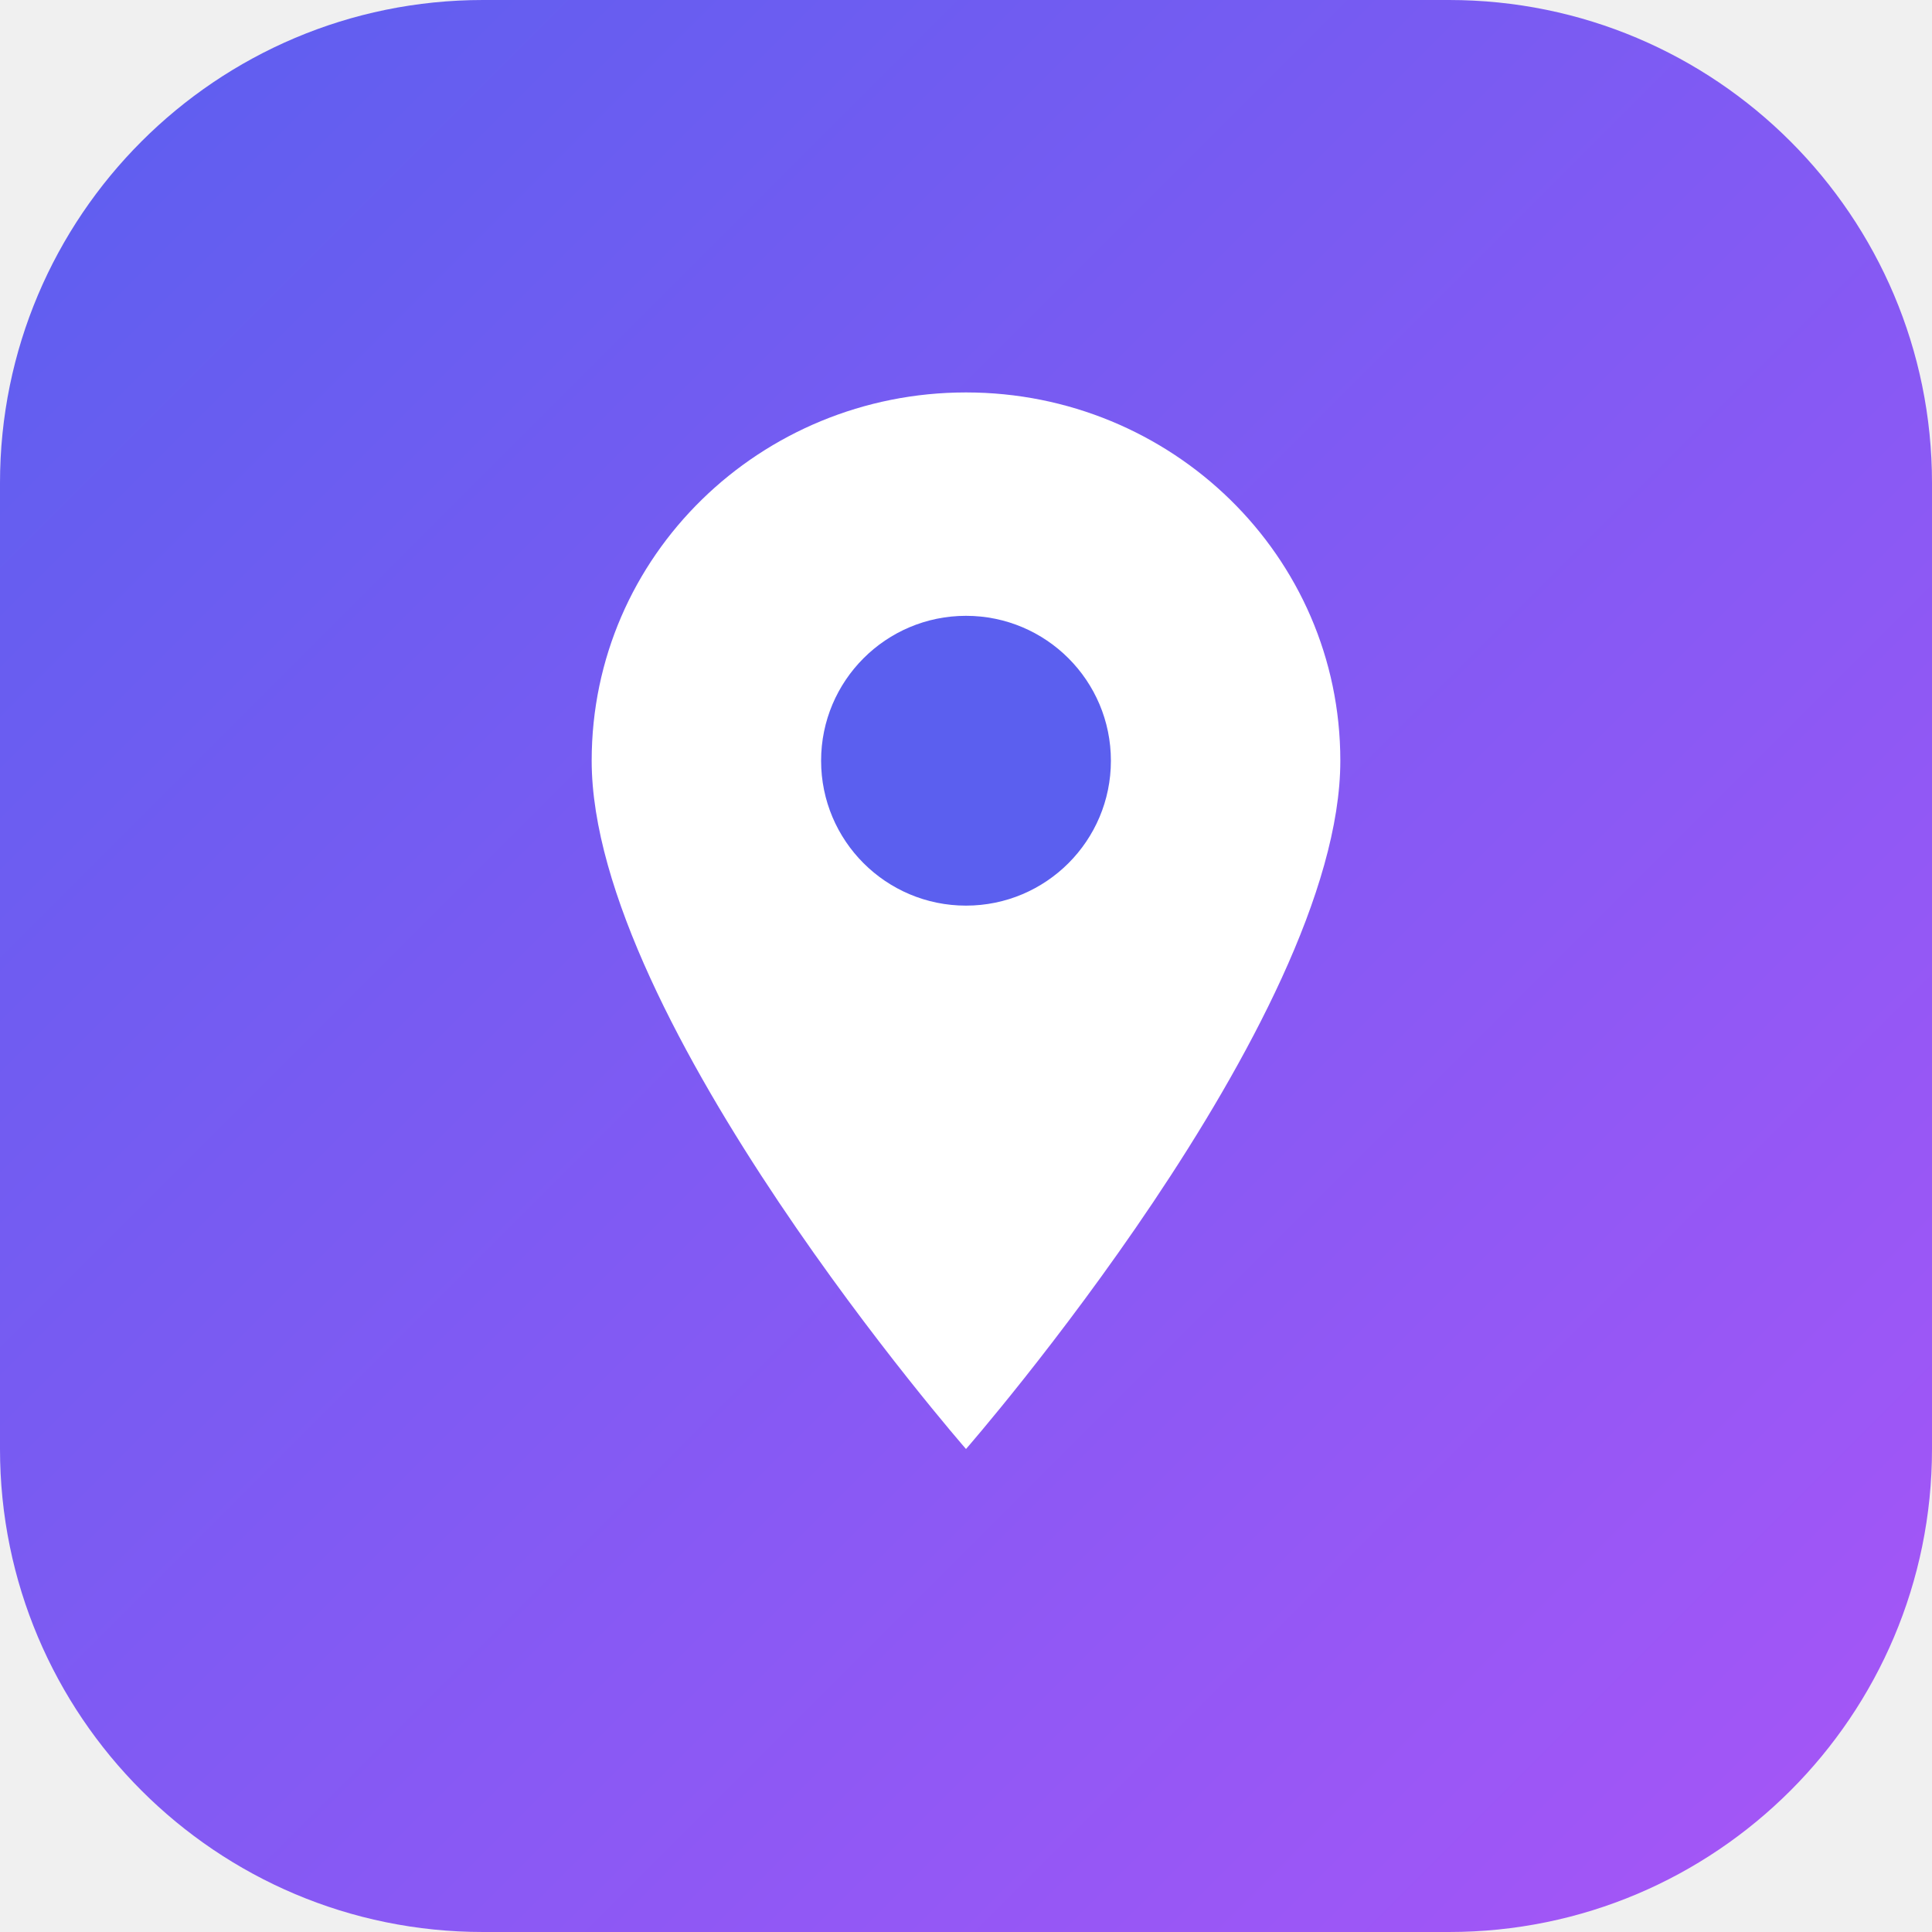
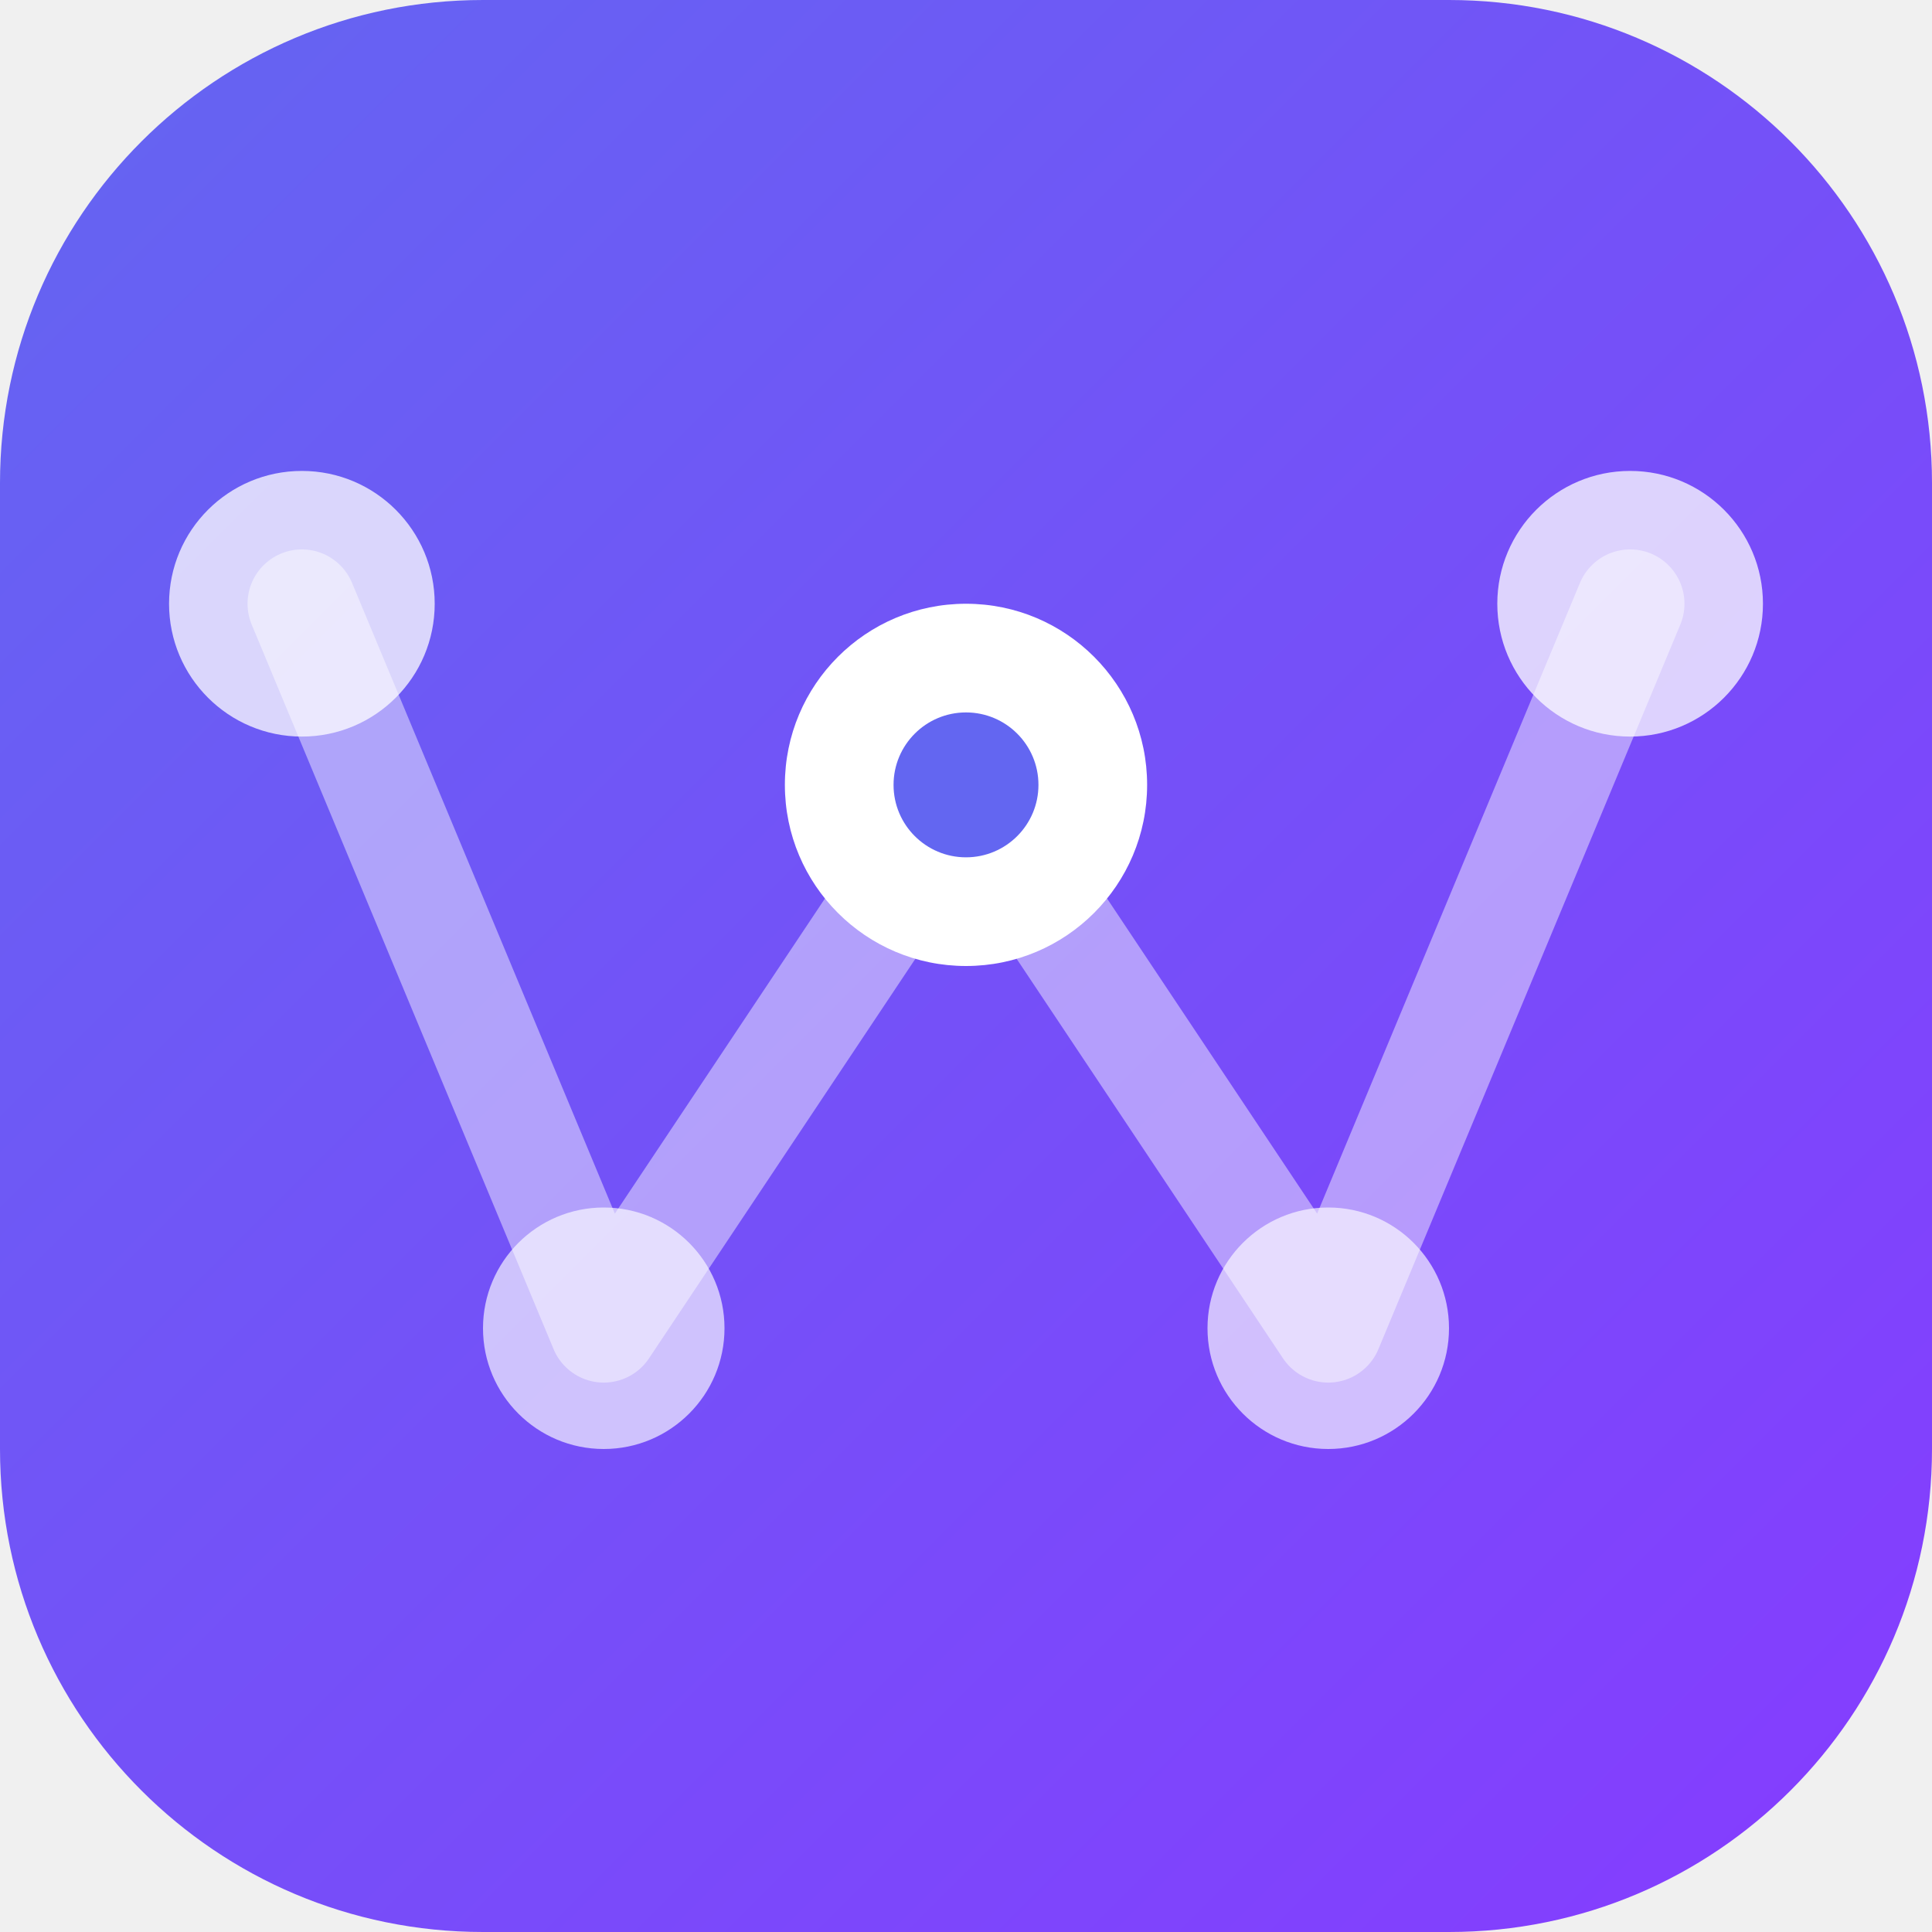
<svg xmlns="http://www.w3.org/2000/svg" viewBox="0 0 32 32" width="32" height="32">
  <defs>
-     <linearGradient id="wp" x1="0" y1="0" x2="1" y2="1">
-       <stop offset="0" stop-color="#5b5fef" />
-       <stop offset="1" stop-color="#a855f7" />
+     <linearGradient id="bg" x1="0" y1="0" x2="1" y2="1">
+       <stop offset="0" stop-color="#6366f1" />
+       <stop offset="1" stop-color="#863bff" />
+     </linearGradient>
+     <linearGradient id="line" x1="0" y1="0" x2="1" y2="0">
+       <stop offset="0" stop-color="rgba(255,255,255,0.4)" />
+       <stop offset="1" stop-color="rgba(255,255,255,0.9)" />
    </linearGradient>
  </defs>
-   <rect width="32" height="32" rx="8" fill="url(#wp)" />
-   <path d="M16 6.5c-3.4 0-6.2 2.7-6.2 6.1 0 4.3 6.2 11.4 6.2 11.4s6.2-7.1 6.2-11.4c0-3.4-2.8-6.1-6.2-6.1z" fill="#ffffff" />
-   <circle cx="16" cy="12.6" r="2.4" fill="#5b5fef" />
+   <rect width="32" height="32" rx="8" fill="url(#bg)" />
+   <polyline points="5,10 10,22 16,13 22,22 27,10" fill="none" stroke="rgba(255,255,255,0.45)" stroke-width="1.8" stroke-linecap="round" stroke-linejoin="round" />
+   <circle cx="5" cy="10" r="2.2" fill="white" opacity="0.75" />
+   <circle cx="10" cy="22" r="2.0" fill="white" opacity="0.65" />
+   <circle cx="16" cy="13" r="3.0" fill="white" />
+   <circle cx="22" cy="22" r="2.0" fill="white" opacity="0.65" />
+   <circle cx="27" cy="10" r="2.2" fill="white" opacity="0.75" />
+   <circle cx="16" cy="13" r="1.2" fill="#6366f1" />
</svg>
